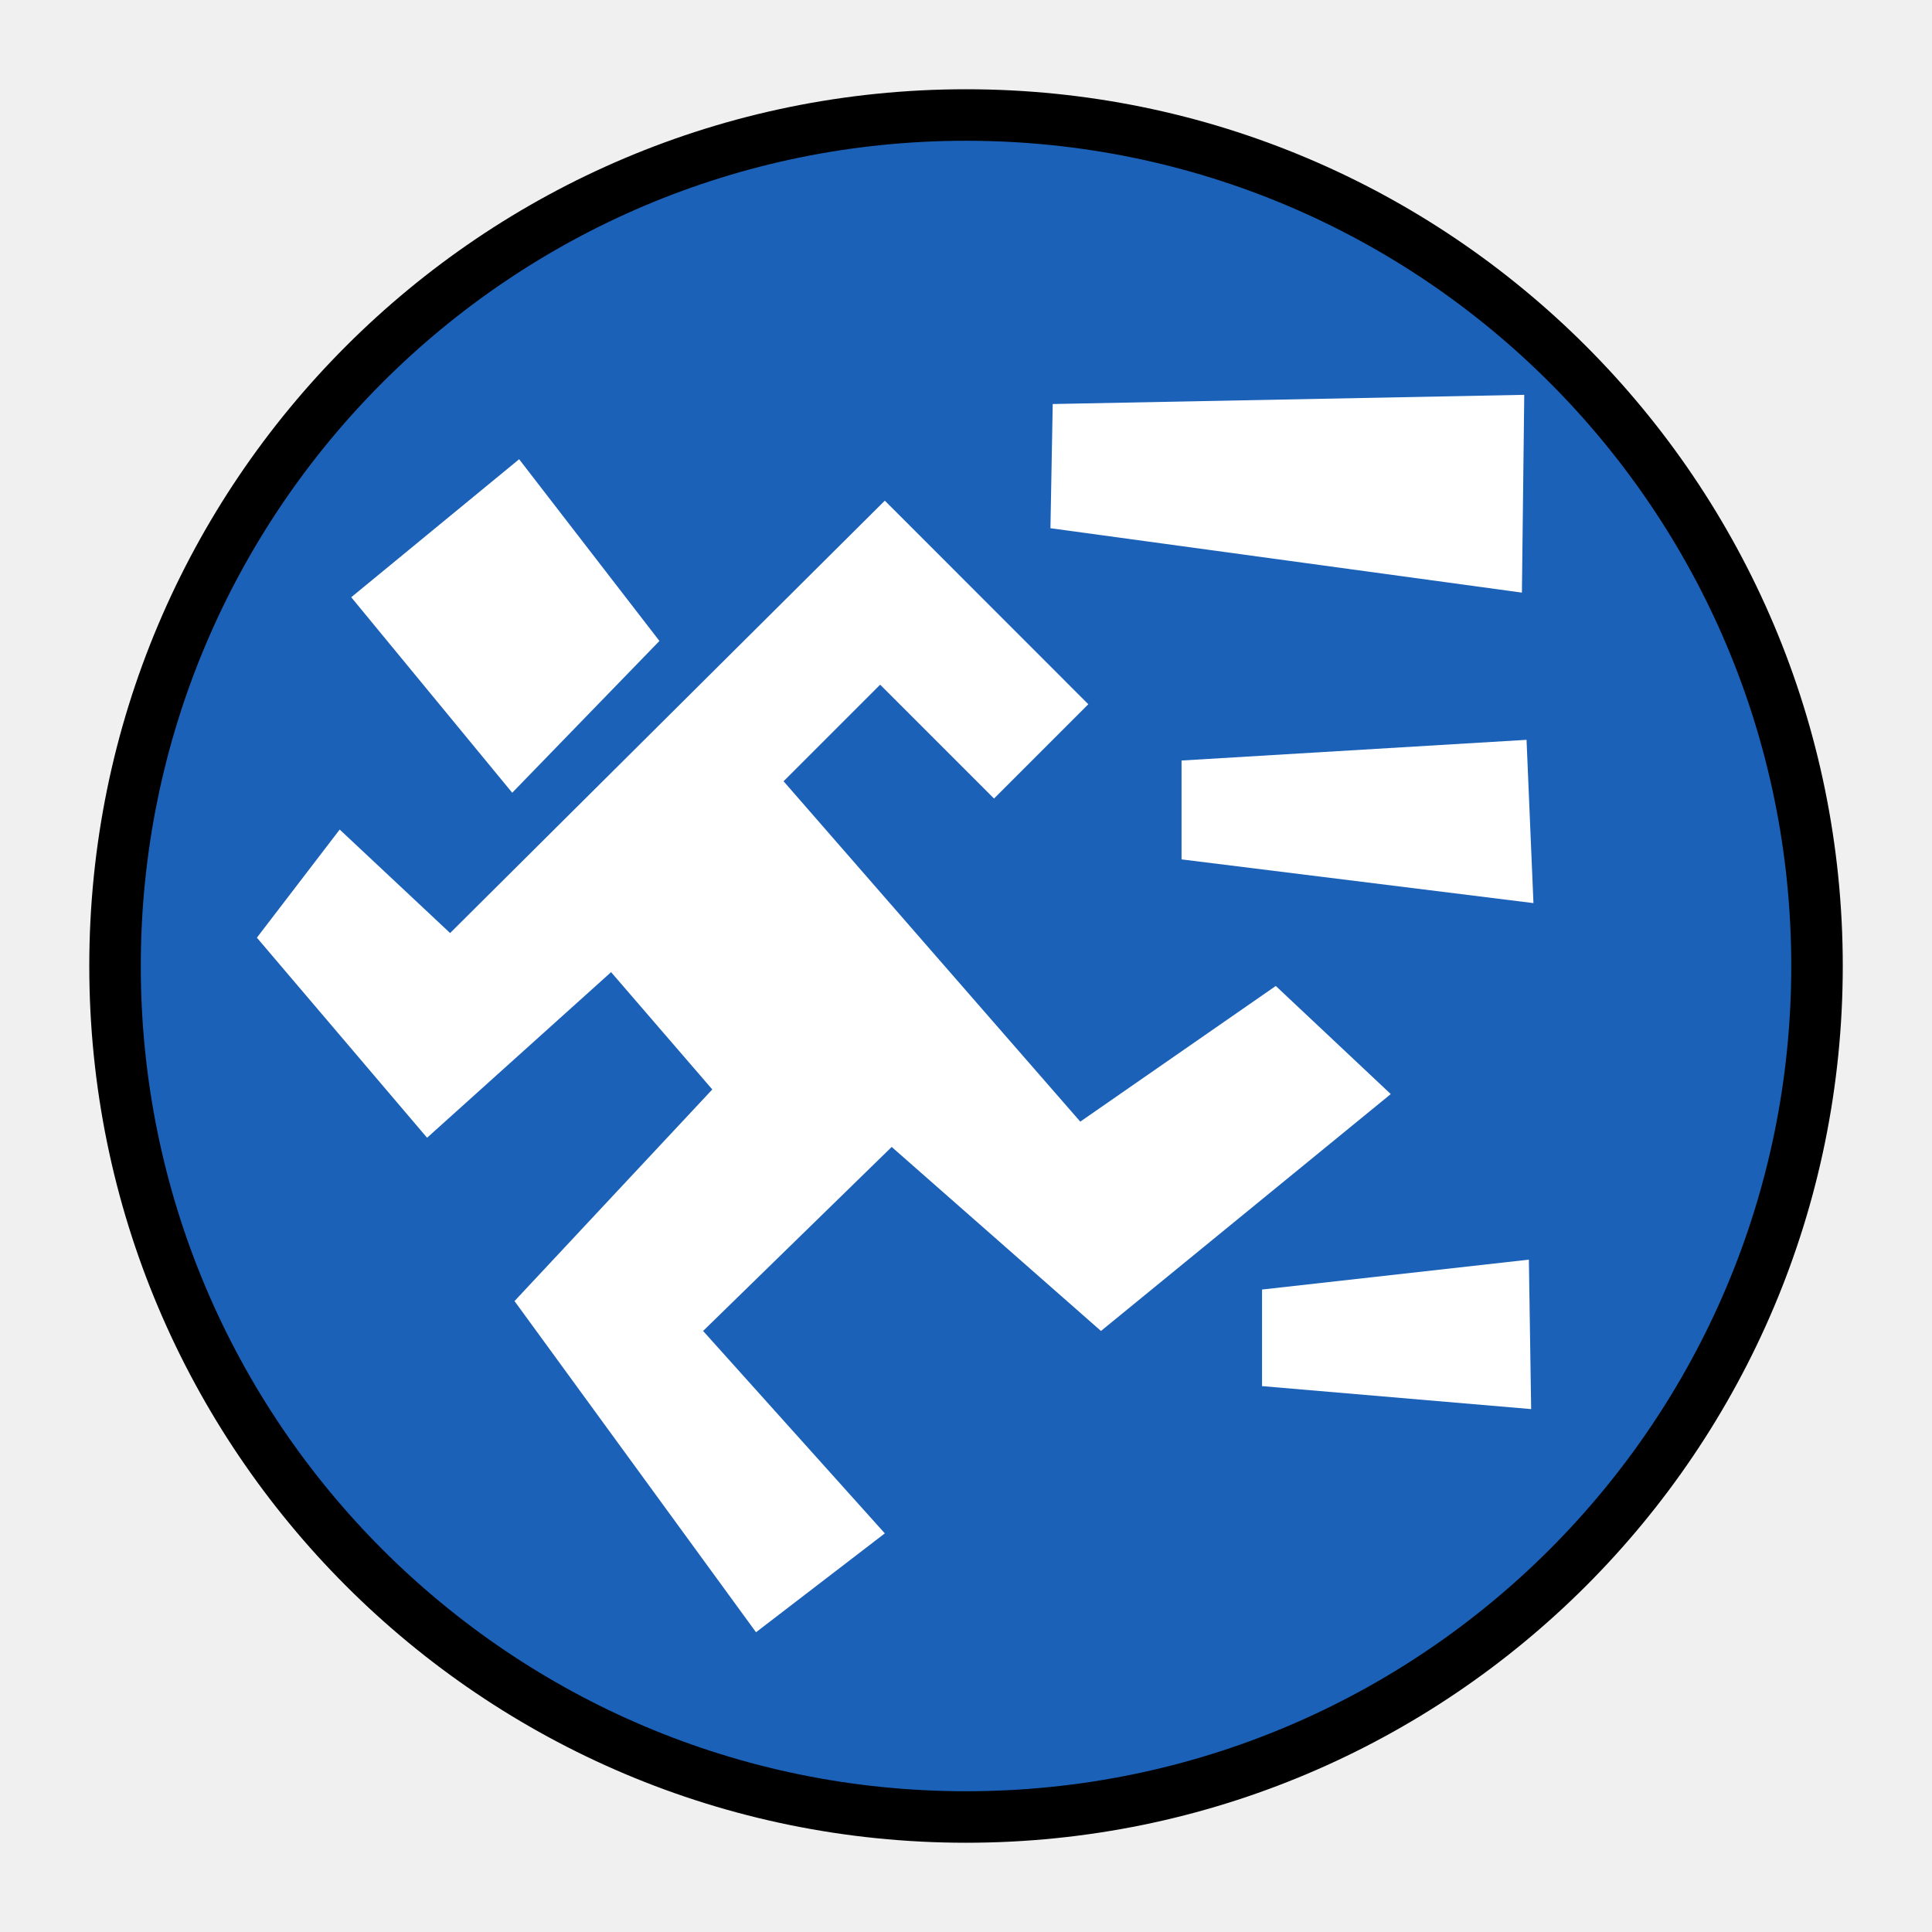
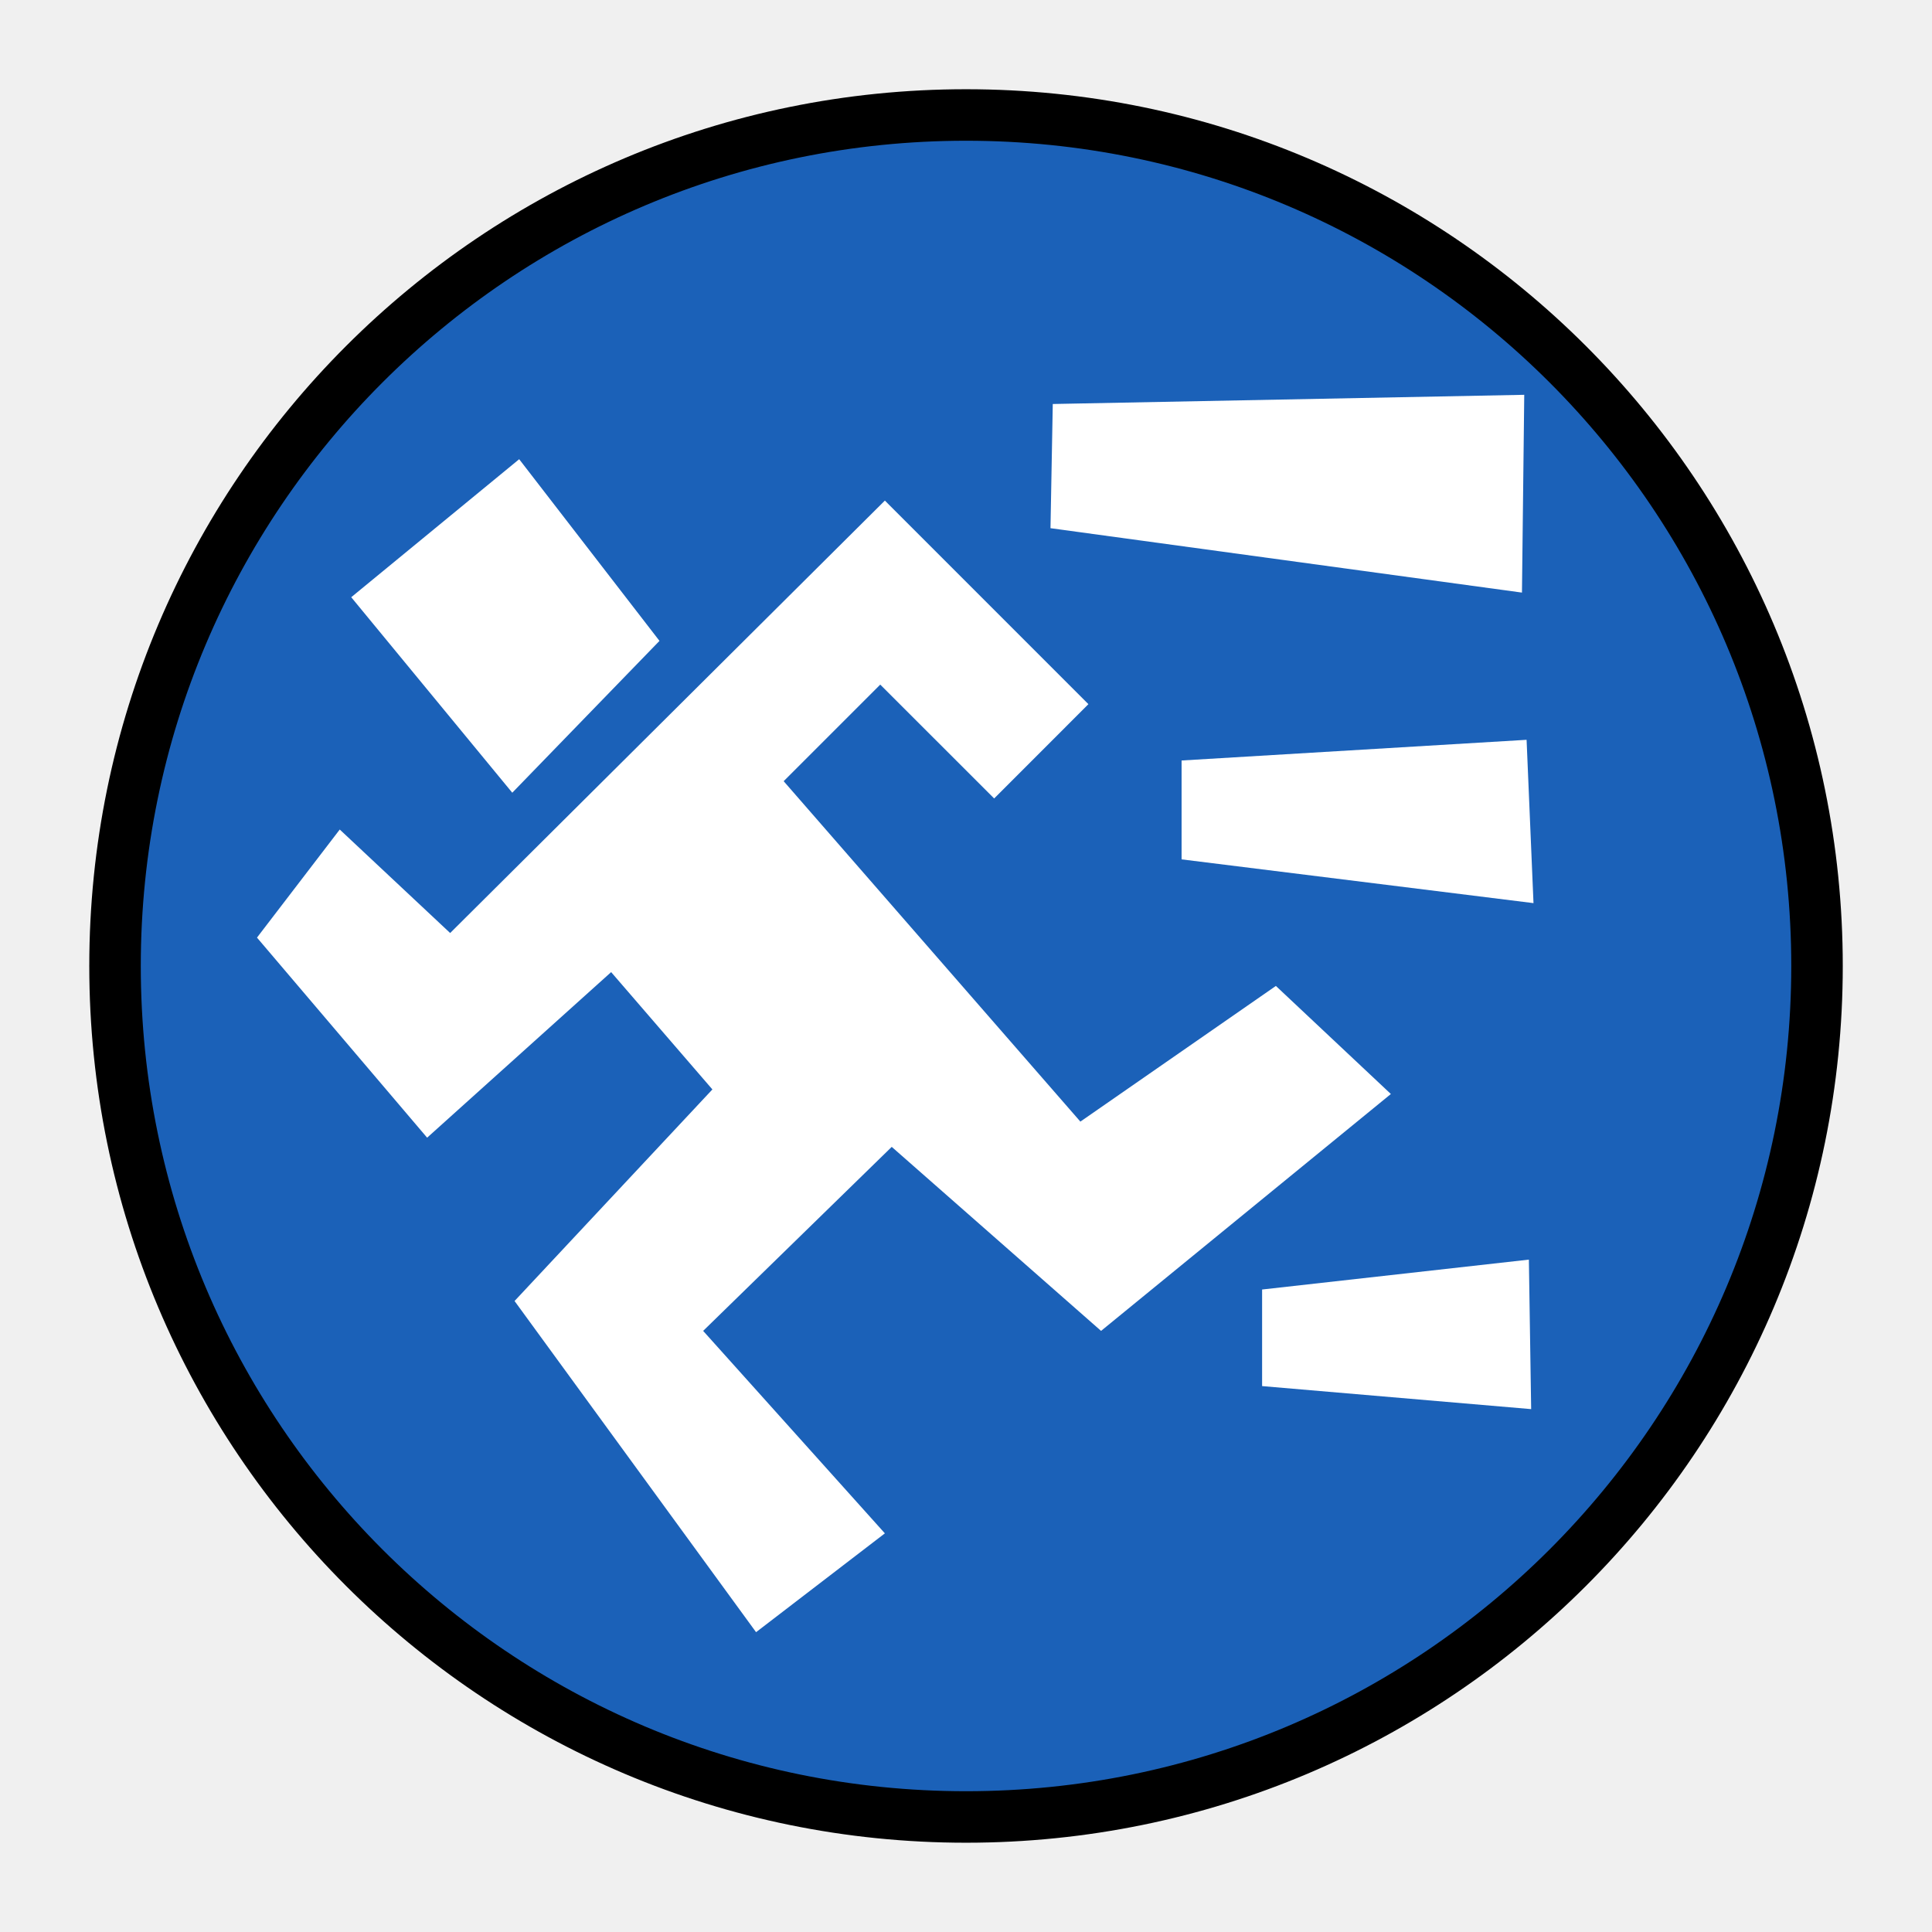
- <svg xmlns="http://www.w3.org/2000/svg" width="150" height="150" viewBox="0 0 39.687 39.687" version="1.1" id="svg8">
-   <defs id="defs2" />
-   <g id="layer1" transform="translate(0,-257.3125)">
-     <circle style="opacity:1;fill:#1b61b8;fill-opacity:1;stroke:#000000;stroke-width:1.058;stroke-linecap:round;stroke-linejoin:round;stroke-miterlimit:4;stroke-dasharray:none;stroke-dashoffset:0;stroke-opacity:1;paint-order:normal" id="path4579" cx="19.844" cy="277.156" r="17.481" />
-     <path style="fill:#ffffff;stroke:none;stroke-width:0.265px;stroke-linecap:butt;stroke-linejoin:miter;stroke-opacity:1" d="m 31.311,265.423 -9.686,0.189 -0.047,2.551 9.685,1.323 z m -20.647,1.323 -3.449,2.835 3.307,4.016 3.024,-3.118 z m 7.512,0.851 -8.93,8.882 -2.268,-2.126 -1.701,2.221 3.496,4.11 3.78,-3.402 2.079,2.41 -4.063,4.347 4.961,6.803 2.646,-2.031 -3.733,-4.158 3.874,-3.78 4.299,3.78 5.953,-4.866 -2.362,-2.221 -4.016,2.787 -6.095,-6.992 1.984,-1.984 2.339,2.339 1.937,-1.937 z m 13.182,4.913 -7.087,0.425 v 2.031 l 7.229,0.898 z m 0.048,10.678 -5.481,0.614 v 1.984 l 5.528,0.472 z" id="path4583" />
+ <svg xmlns="http://www.w3.org/2000/svg" viewBox="0 0 39.687 39.687">
+   <g transform="translate(0 -257.313)">
+     <circle style="opacity:1;fill:#1b61b8;fill-opacity:1;stroke:#000;stroke-width:1.058;stroke-linecap:round;stroke-linejoin:round;stroke-miterlimit:4;stroke-dasharray:none;stroke-dashoffset:0;stroke-opacity:1;paint-order:normal" cx="19.844" cy="277.156" r="17.481" />
+     <path style="fill:#fff;stroke:none;stroke-width:.265px;stroke-linecap:butt;stroke-linejoin:miter;stroke-opacity:1" d="m31.311 265.423-9.685.189-.047 2.551 9.685 1.323zm-20.646 1.323-3.45 2.835 3.308 4.016 3.024-3.119zm7.512.85-8.93 8.883-2.268-2.126-1.7 2.22 3.495 4.11 3.78-3.401 2.08 2.41-4.064 4.346 4.961 6.803 2.646-2.03-3.733-4.159 3.874-3.78 4.3 3.78 5.953-4.866-2.362-2.22-4.016 2.787-6.095-6.993 1.984-1.984 2.34 2.339 1.936-1.937zm13.182 4.914-7.087.425v2.031l7.229.899zm.047 10.678-5.48.614v1.984l5.527.473z" />
  </g>
</svg>
